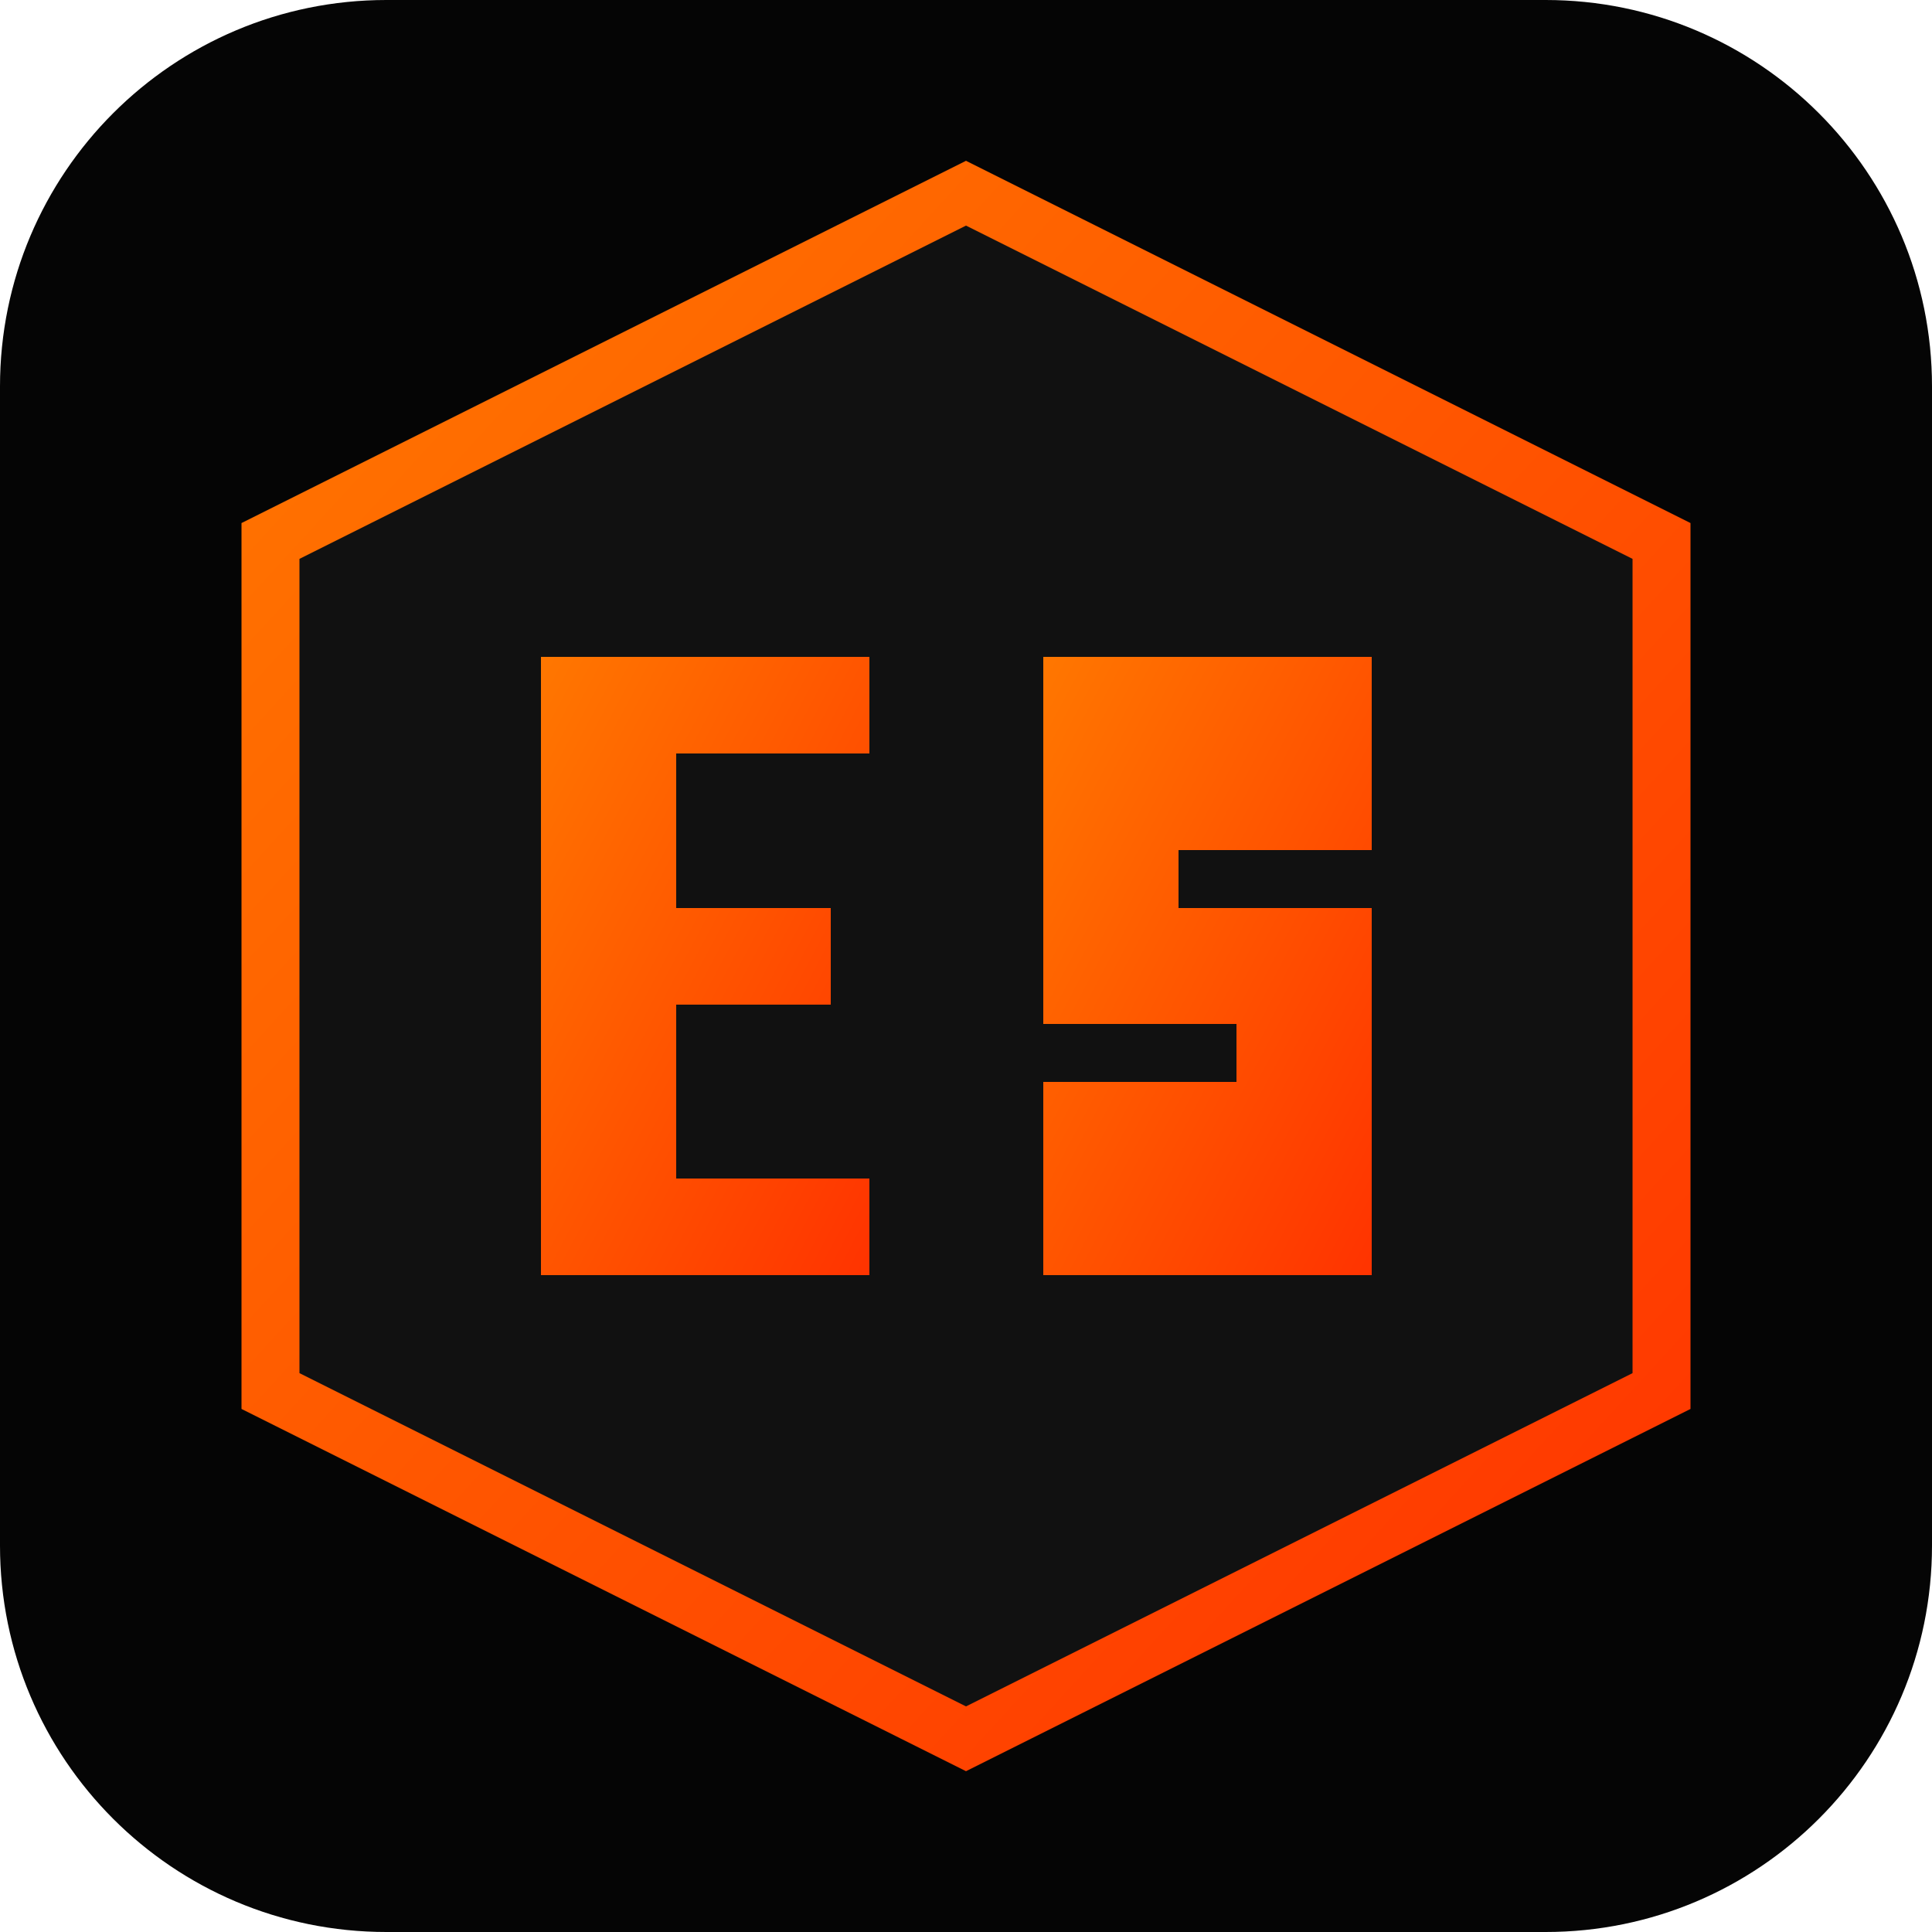
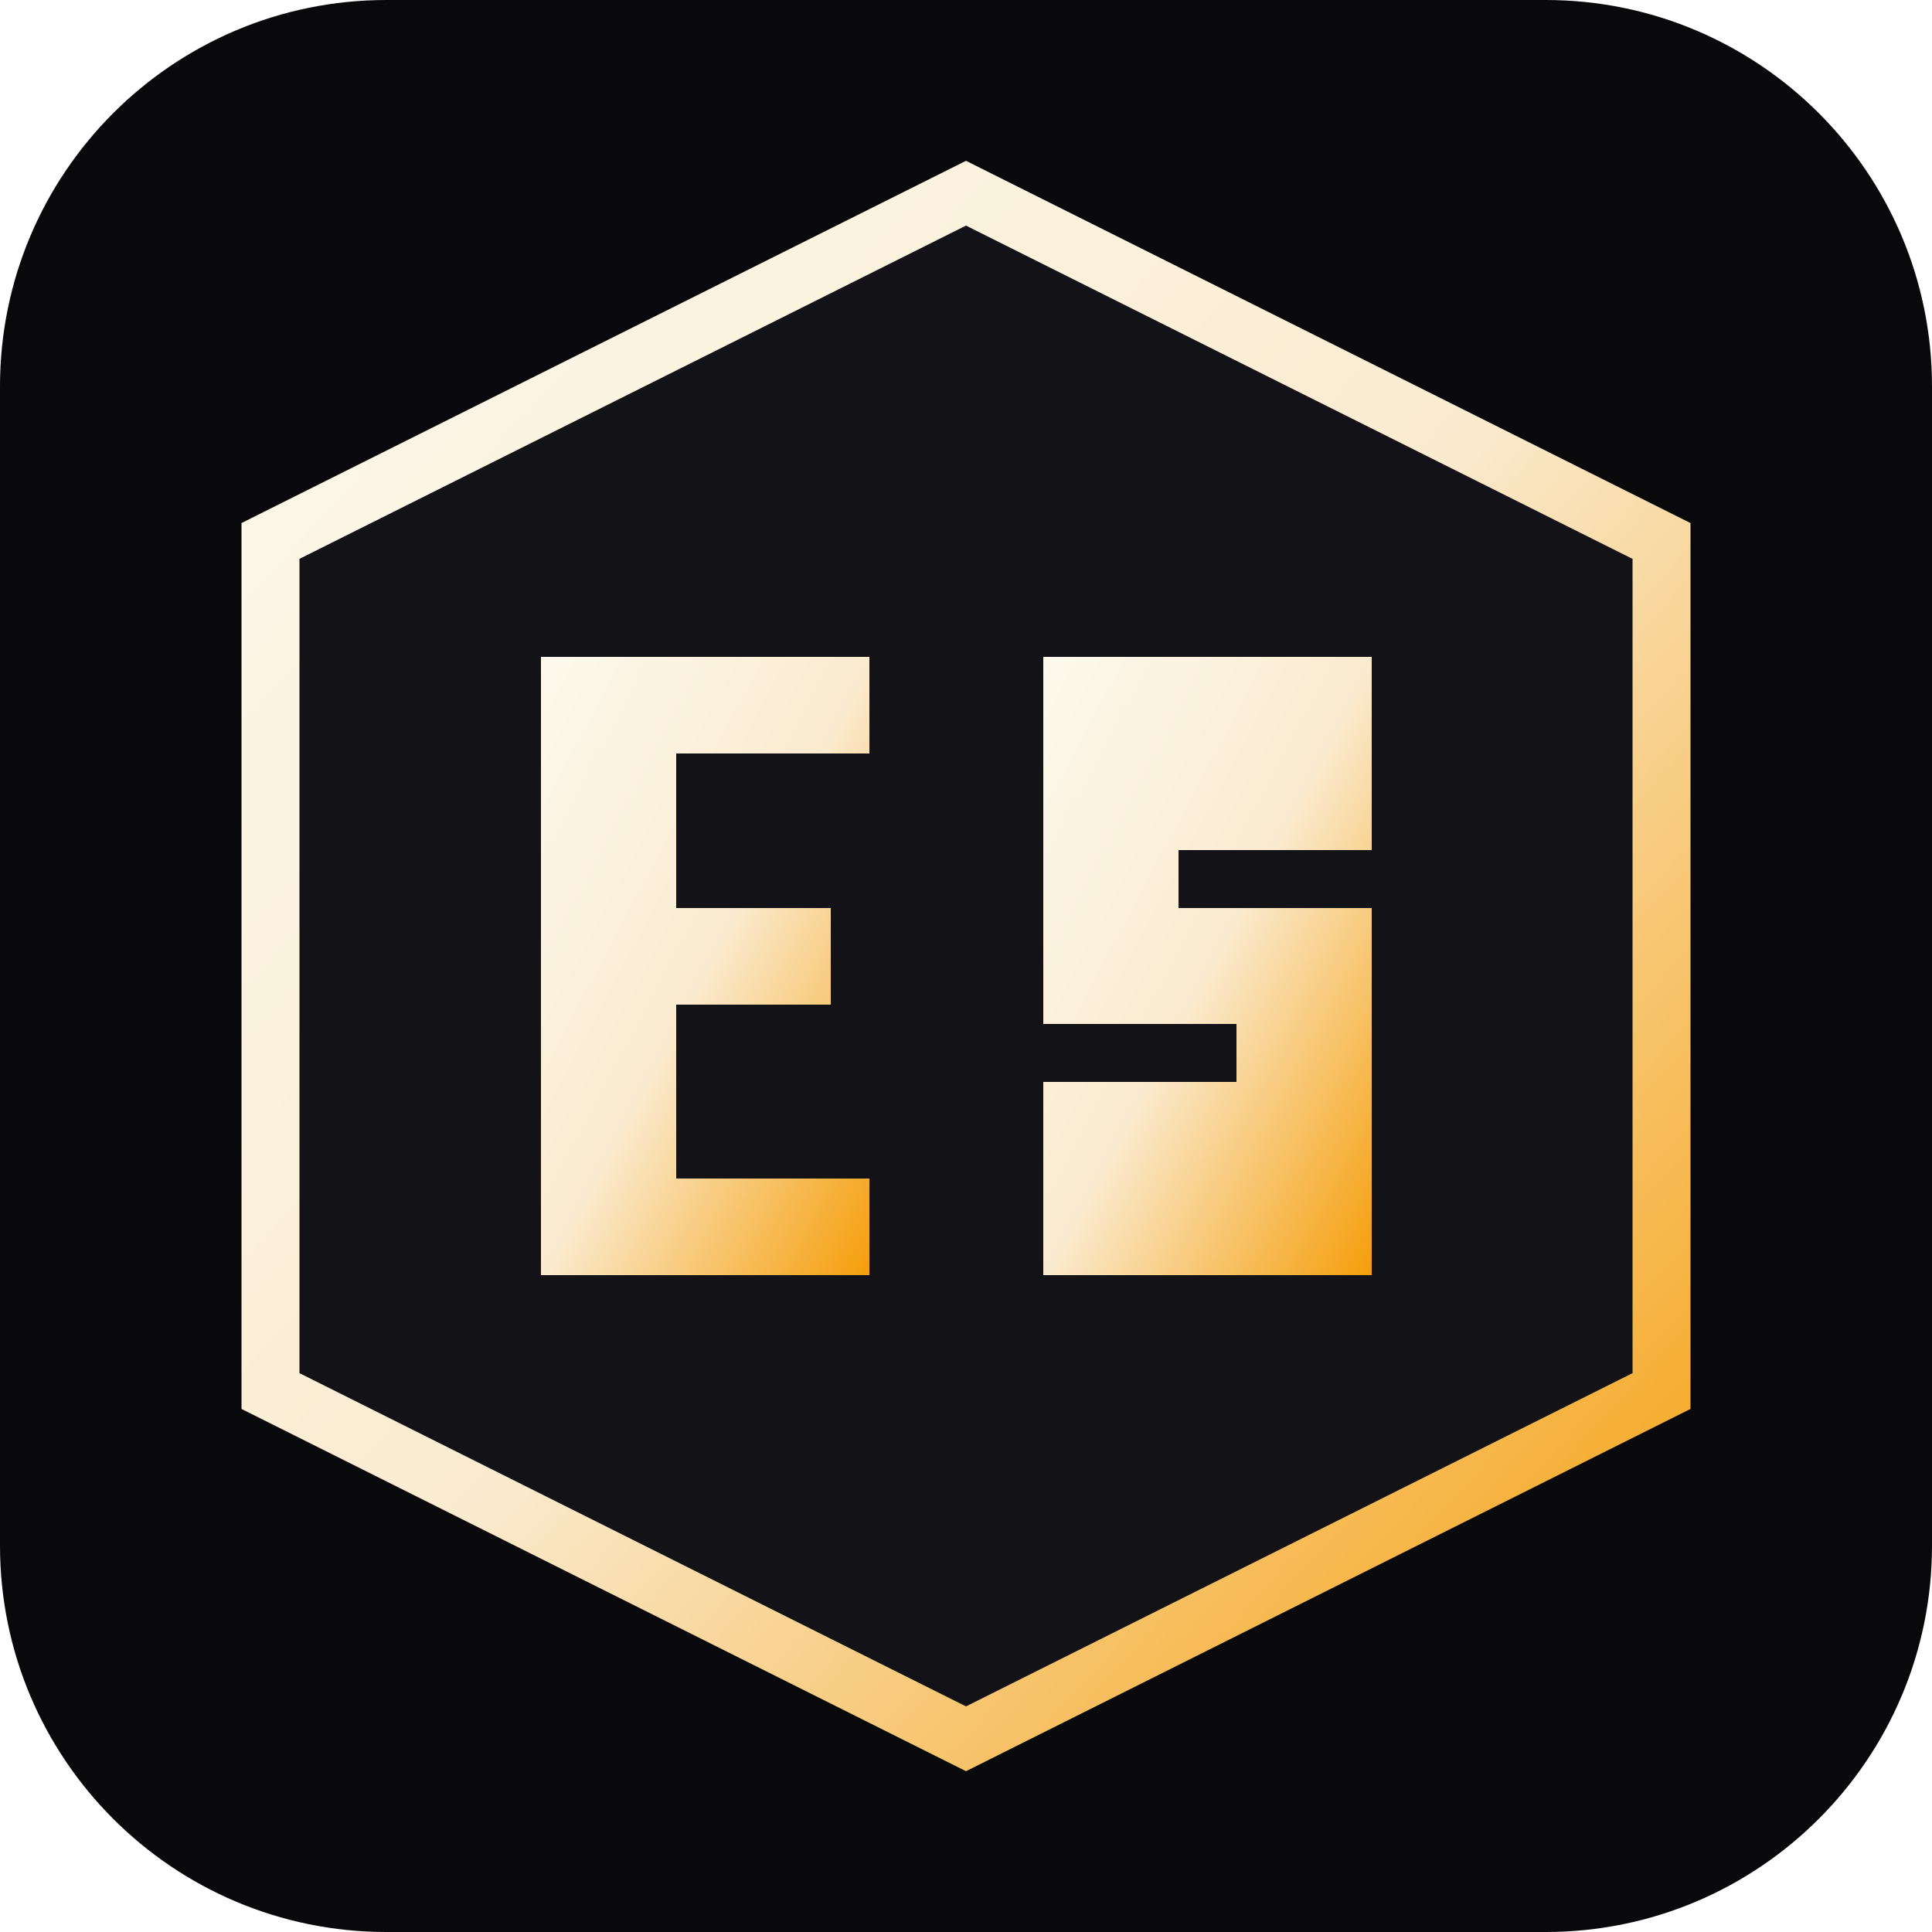
<svg xmlns="http://www.w3.org/2000/svg" viewBox="0 0 100 100" fill="none">
  <defs>
-     <linearGradient id="esOrange" x1="0%" y1="0%" x2="100%" y2="100%">
-       <stop offset="0%" stop-color="#ff7700" />
-       <stop offset="100%" stop-color="#ff3300" />
+     <linearGradient id="esFaviconGold" x1="0%" y1="0%" x2="100%" y2="100%">
+       <stop offset="0%" stop-color="#fdf9ed" />
+       <stop offset="50%" stop-color="#faebd0" />
+       <stop offset="100%" stop-color="#f59e0b" />
    </linearGradient>
  </defs>
-   <rect width="100" height="100" rx="20" fill="#050505" />
-   <polygon points="50,10 86,28 86,72 50,90 14,72 14,28" stroke="url(#esOrange)" stroke-width="3" fill="#111111" />
-   <path d="M28 34 H45 V39 H35 V47 H43 V52 H35 V61 H45 V66 H28 Z" fill="url(#esOrange)" />
-   <path d="M54 34 H71 V44 H61 V47 H71 V66 H54 V56 H64 V53 H54 Z" fill="url(#esOrange)" />
+   <rect width="100" height="100" rx="20" fill="#09090b" />
+   <polygon points="50,10 86,28 86,72 50,90 14,72 14,28" stroke="url(#esFaviconGold)" stroke-width="3" fill="#131317" />
+   <path d="M28 34 H45 V39 H35 V47 H43 V52 H35 V61 H45 V66 H28 Z" fill="url(#esFaviconGold)" />
+   <path d="M54 34 H71 V44 H61 V47 H71 V66 H54 V56 H64 V53 H54 Z" fill="url(#esFaviconGold)" />
</svg>
